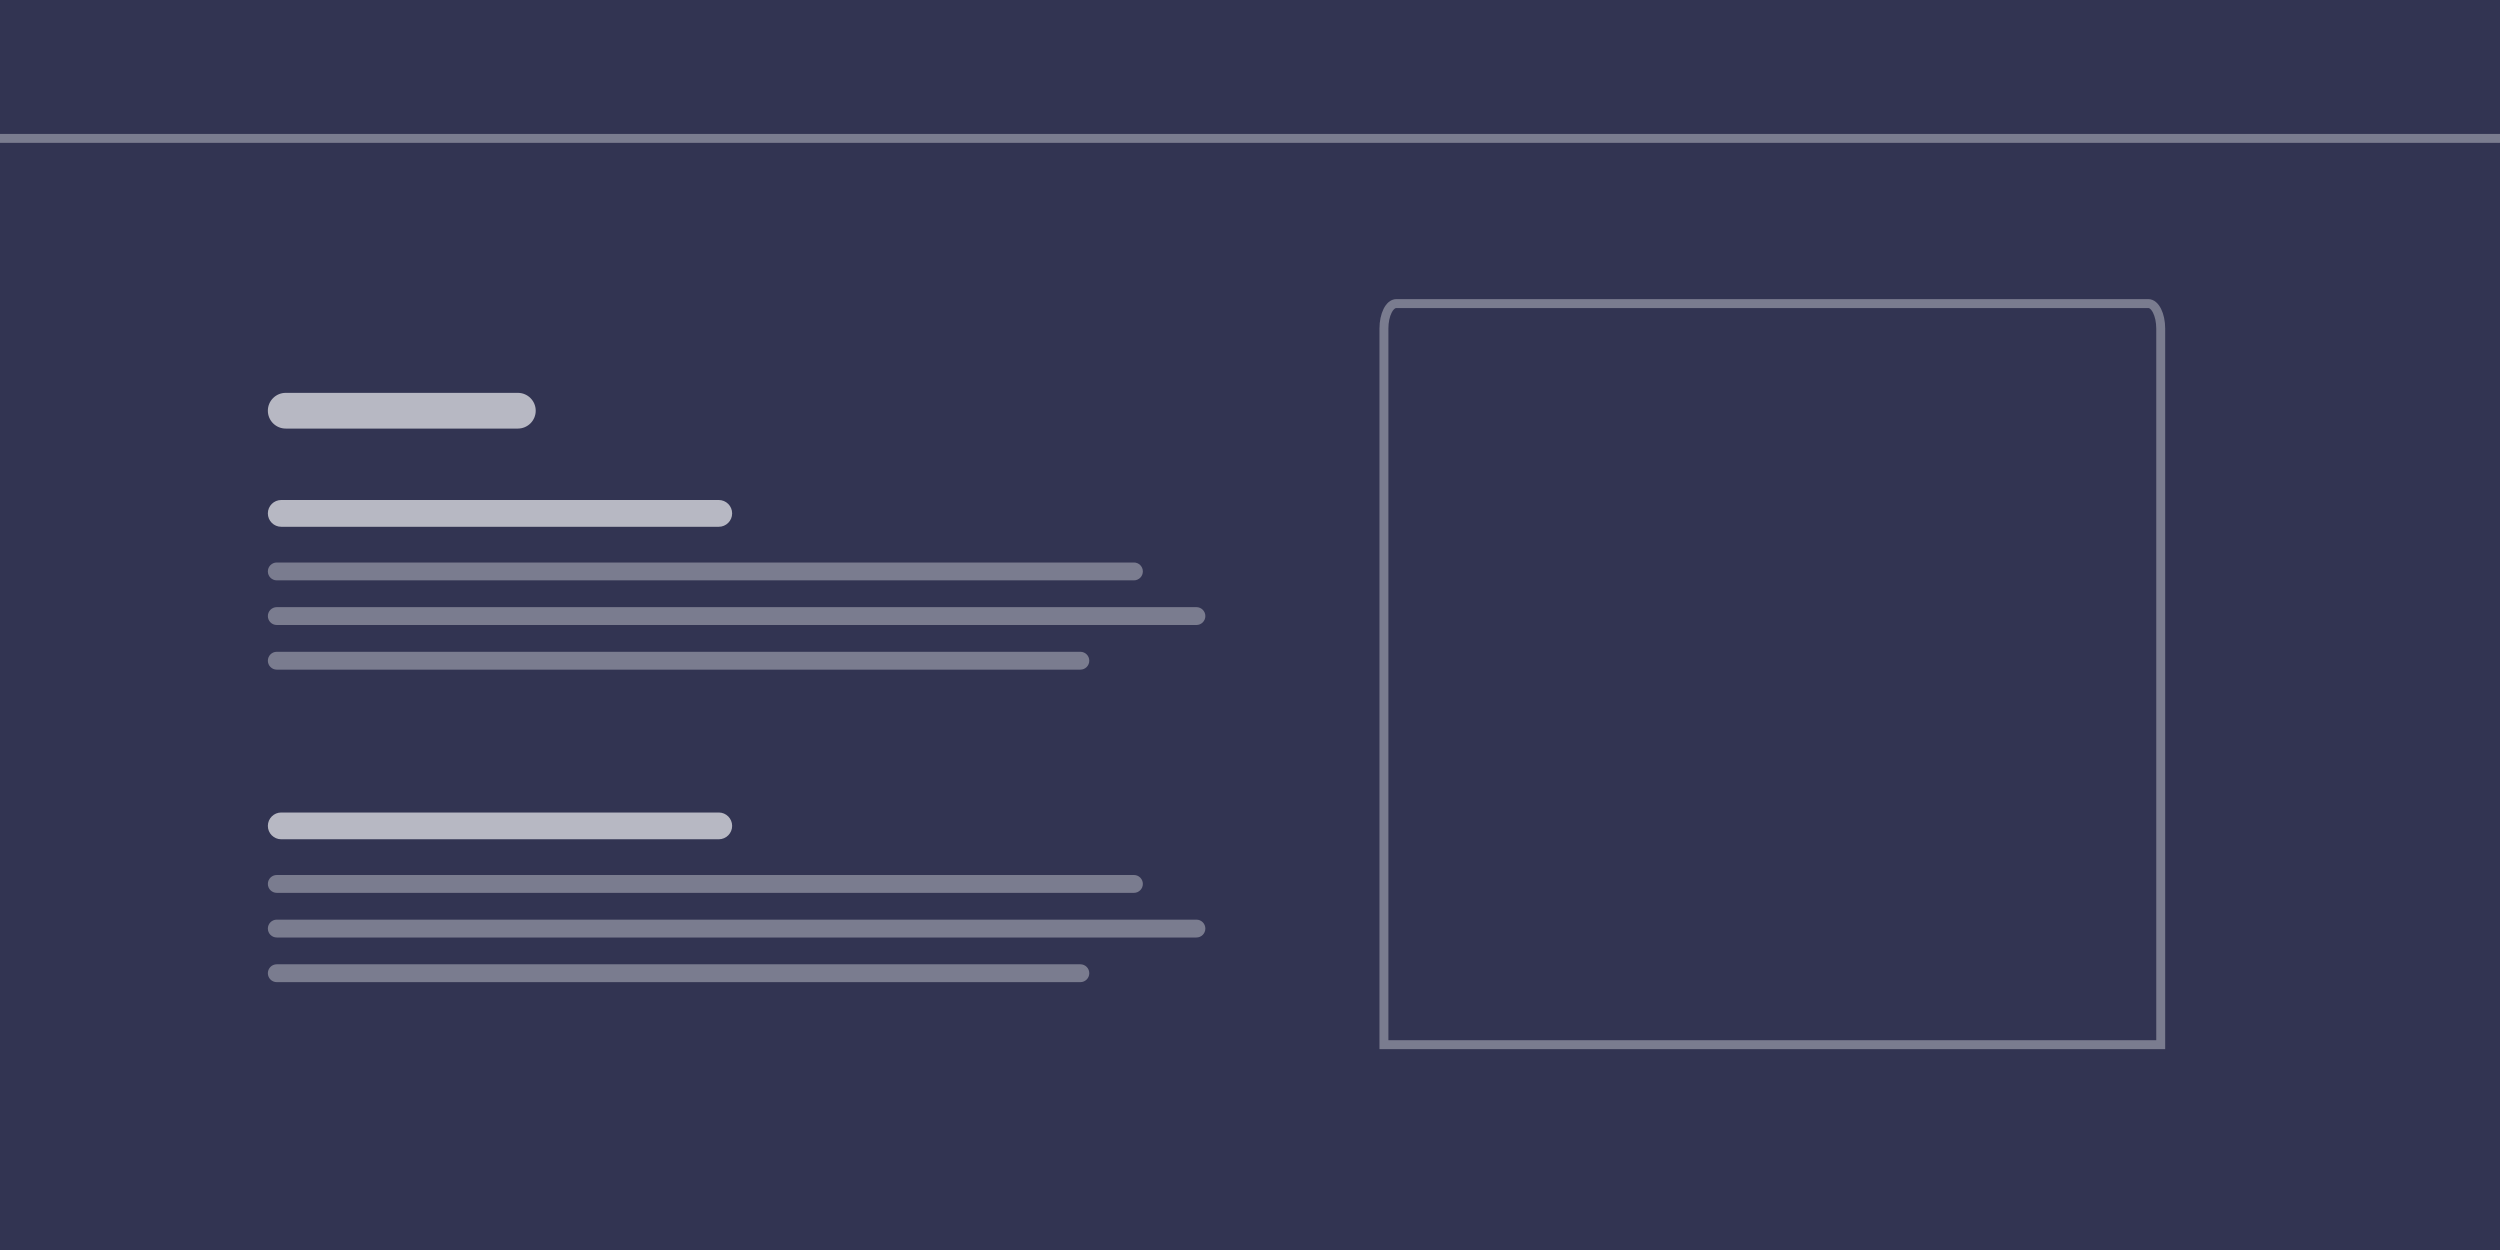
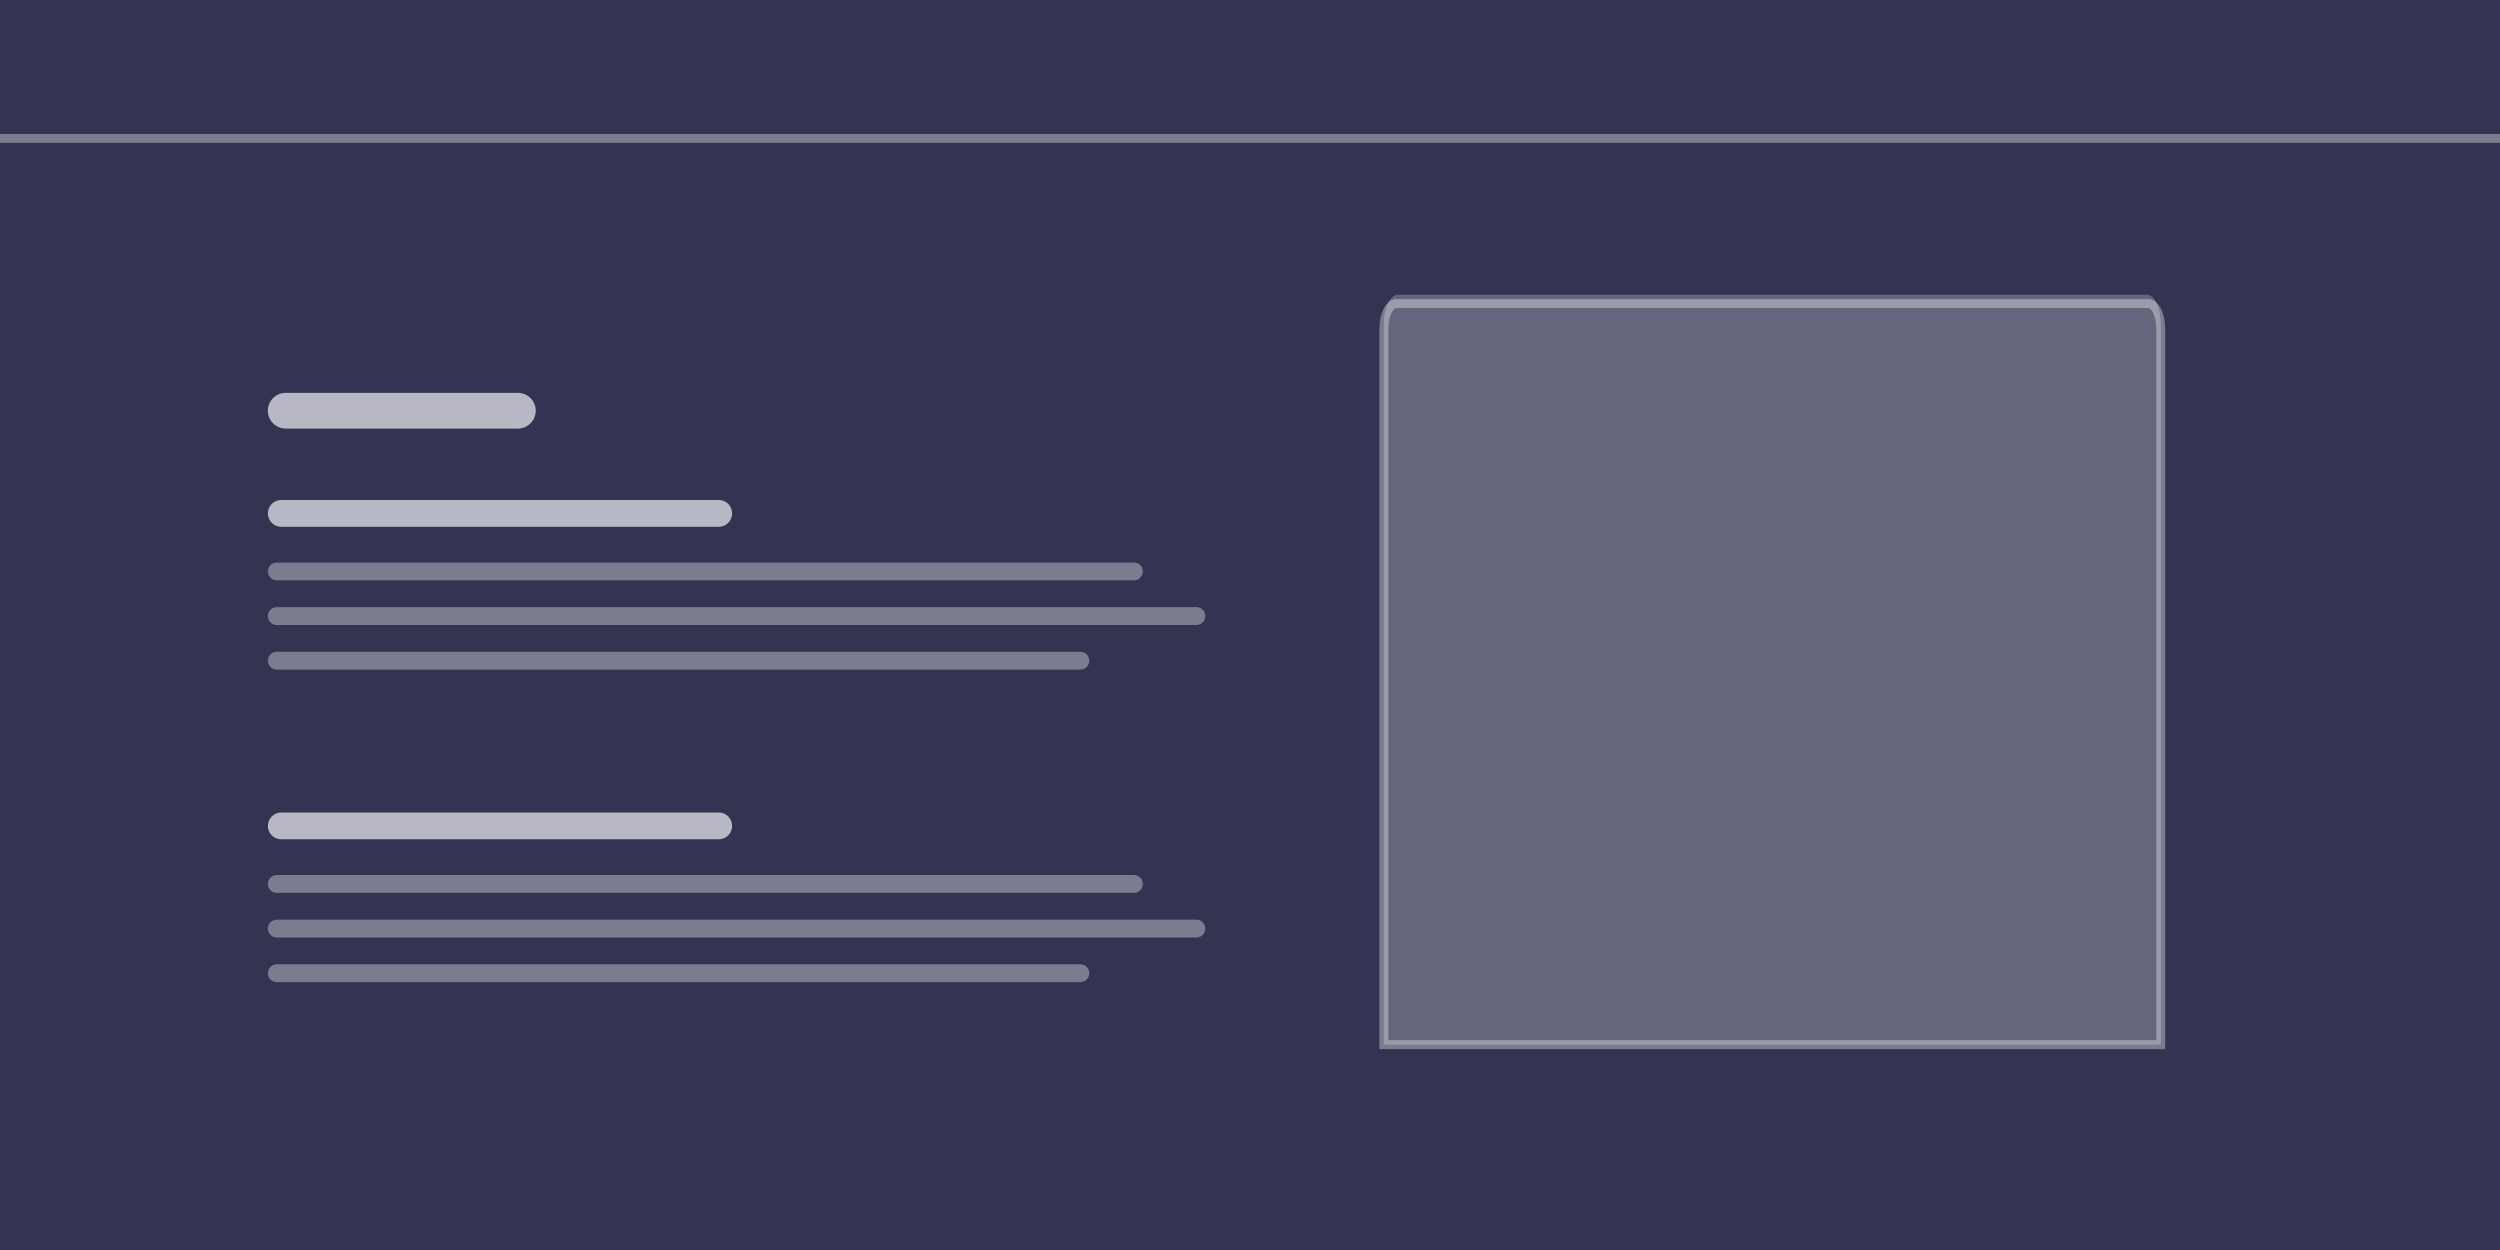
<svg xmlns="http://www.w3.org/2000/svg" xmlns:xlink="http://www.w3.org/1999/xlink" width="280px" height="140px" viewBox="0 0 280 140" version="1.1">
  <defs>
    <rect id="path-1" x="0" y="0" width="280" height="140" />
  </defs>
  <g id="Page-1" stroke="none" stroke-width="1" fill="none" fill-rule="evenodd">
    <g id="Artboard" transform="translate(-879, -68)">
      <g id="feature" transform="translate(879, 68)">
        <mask id="mask-2" fill="white">
          <use xlink:href="#path-1" />
        </mask>
        <g id="Rectangle" />
        <g id="Group" mask="url(#mask-2)">
          <rect id="Rectangle" fill="#323452" x="0" y="0" width="280" height="140" />
          <g id="Group-3" transform="translate(30, 56)" fill="#FFFFFF">
            <rect id="Rectangle" fill-opacity="0.652" x="0" y="0" width="52" height="3" rx="1.5" />
            <rect id="Rectangle" fill-opacity="0.354" x="0" y="7" width="98" height="2" rx="1" />
            <rect id="Rectangle" fill-opacity="0.354" x="0" y="12" width="105" height="2" rx="1" />
            <rect id="Rectangle" fill-opacity="0.354" x="0" y="17" width="92" height="2" rx="1" />
            <rect id="Rectangle" fill-opacity="0.652" x="0" y="35" width="52" height="3" rx="1.5" />
            <rect id="Rectangle" fill-opacity="0.354" x="0" y="42" width="98" height="2" rx="1" />
            <rect id="Rectangle" fill-opacity="0.354" x="0" y="47" width="105" height="2" rx="1" />
            <rect id="Rectangle" fill-opacity="0.354" x="0" y="52" width="92" height="2" rx="1" />
          </g>
          <g transform="translate(155, 33)" id="Path">
-             <path d="M0,3.2 C0,1.433 0.708,0 1.582,0 L85.418,0 C86.292,0 87,1.433 87,3.2 L87,84 L0,84 L0,3.2 Z" fill="#323452" />
+             <path d="M0,3.2 C0,1.433 0.708,0 1.582,0 L85.418,0 C86.292,0 87,1.433 87,3.2 L87,84 L0,84 L0,3.2 Z" fill-opacity="0.249" fill="#FFFFFF" />
            <path d="M1.39,1 L85.61,1 C86.377,1 87,2.251 87,3.793 L87,84 L0,84 L0,3.793 C0,2.251 0.623,1 1.39,1 Z" stroke-opacity="0.354" stroke="#FFFFFF" />
          </g>
          <rect id="Rectangle" fill-opacity="0.354" fill="#FFFFFF" x="0" y="15" width="280" height="1" />
          <rect id="Rectangle" fill-opacity="0.652" fill="#FFFFFF" x="30" y="44" width="30" height="4" rx="2" />
        </g>
      </g>
    </g>
  </g>
</svg>
